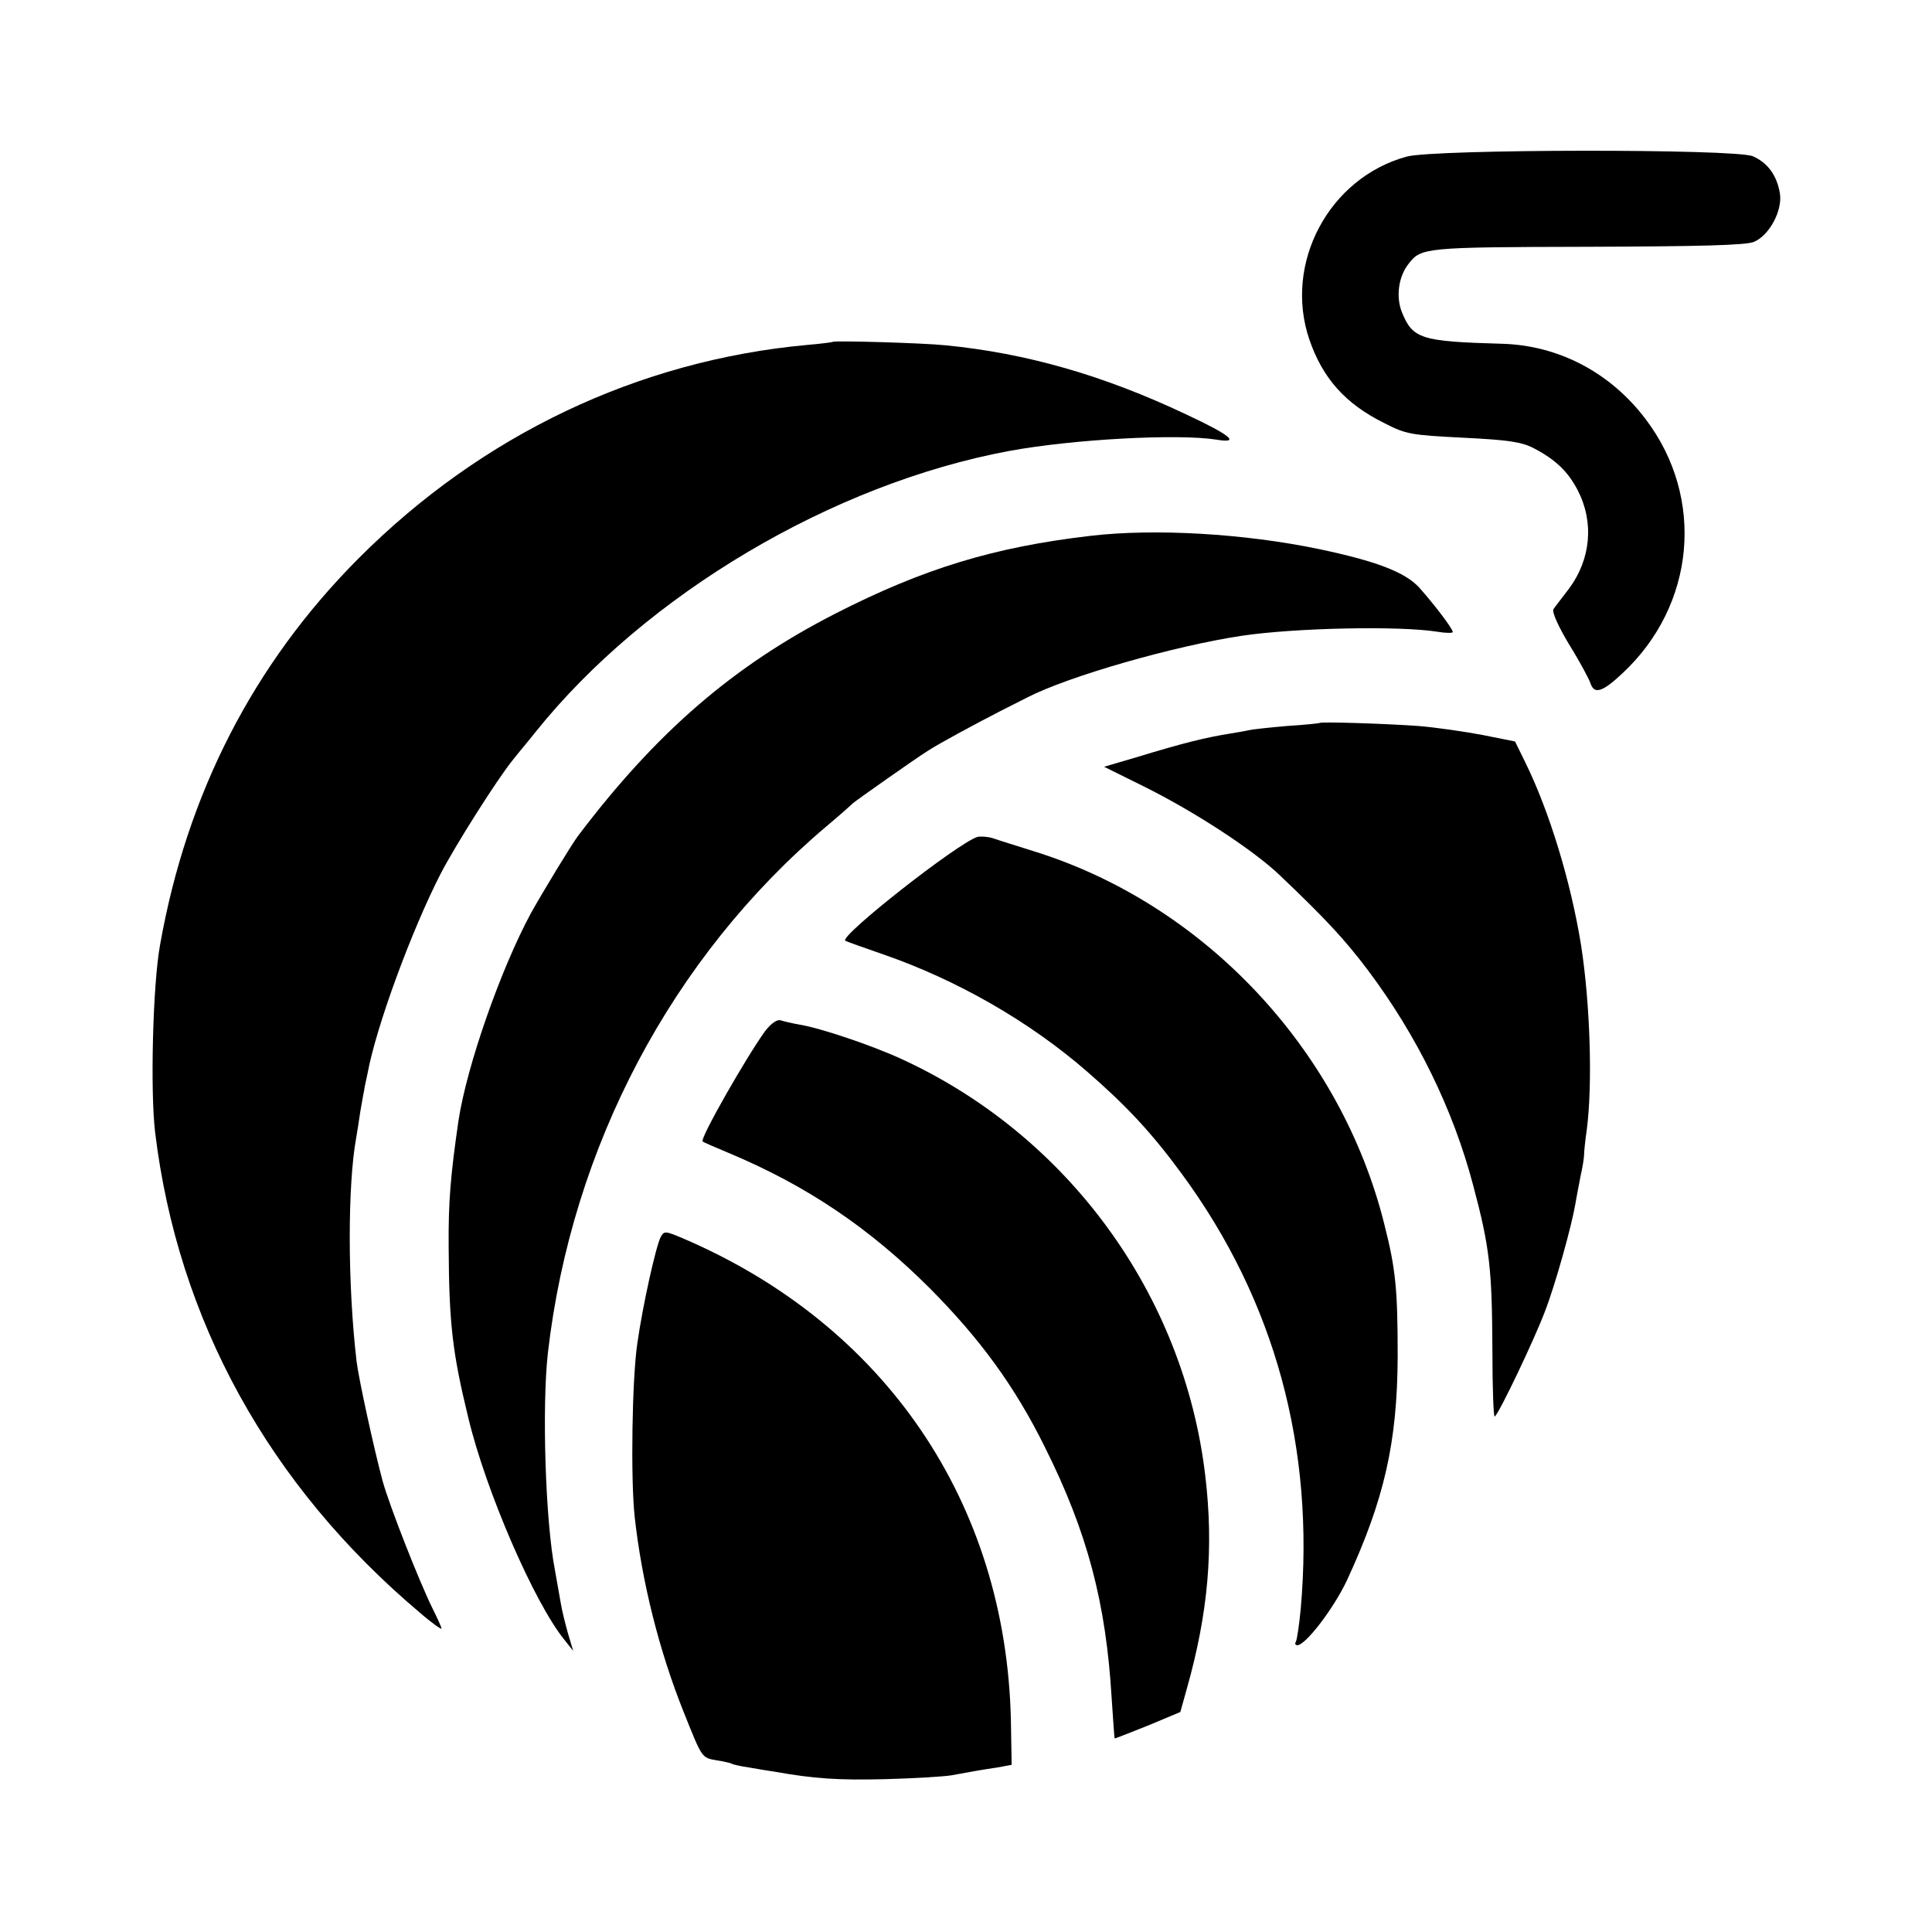
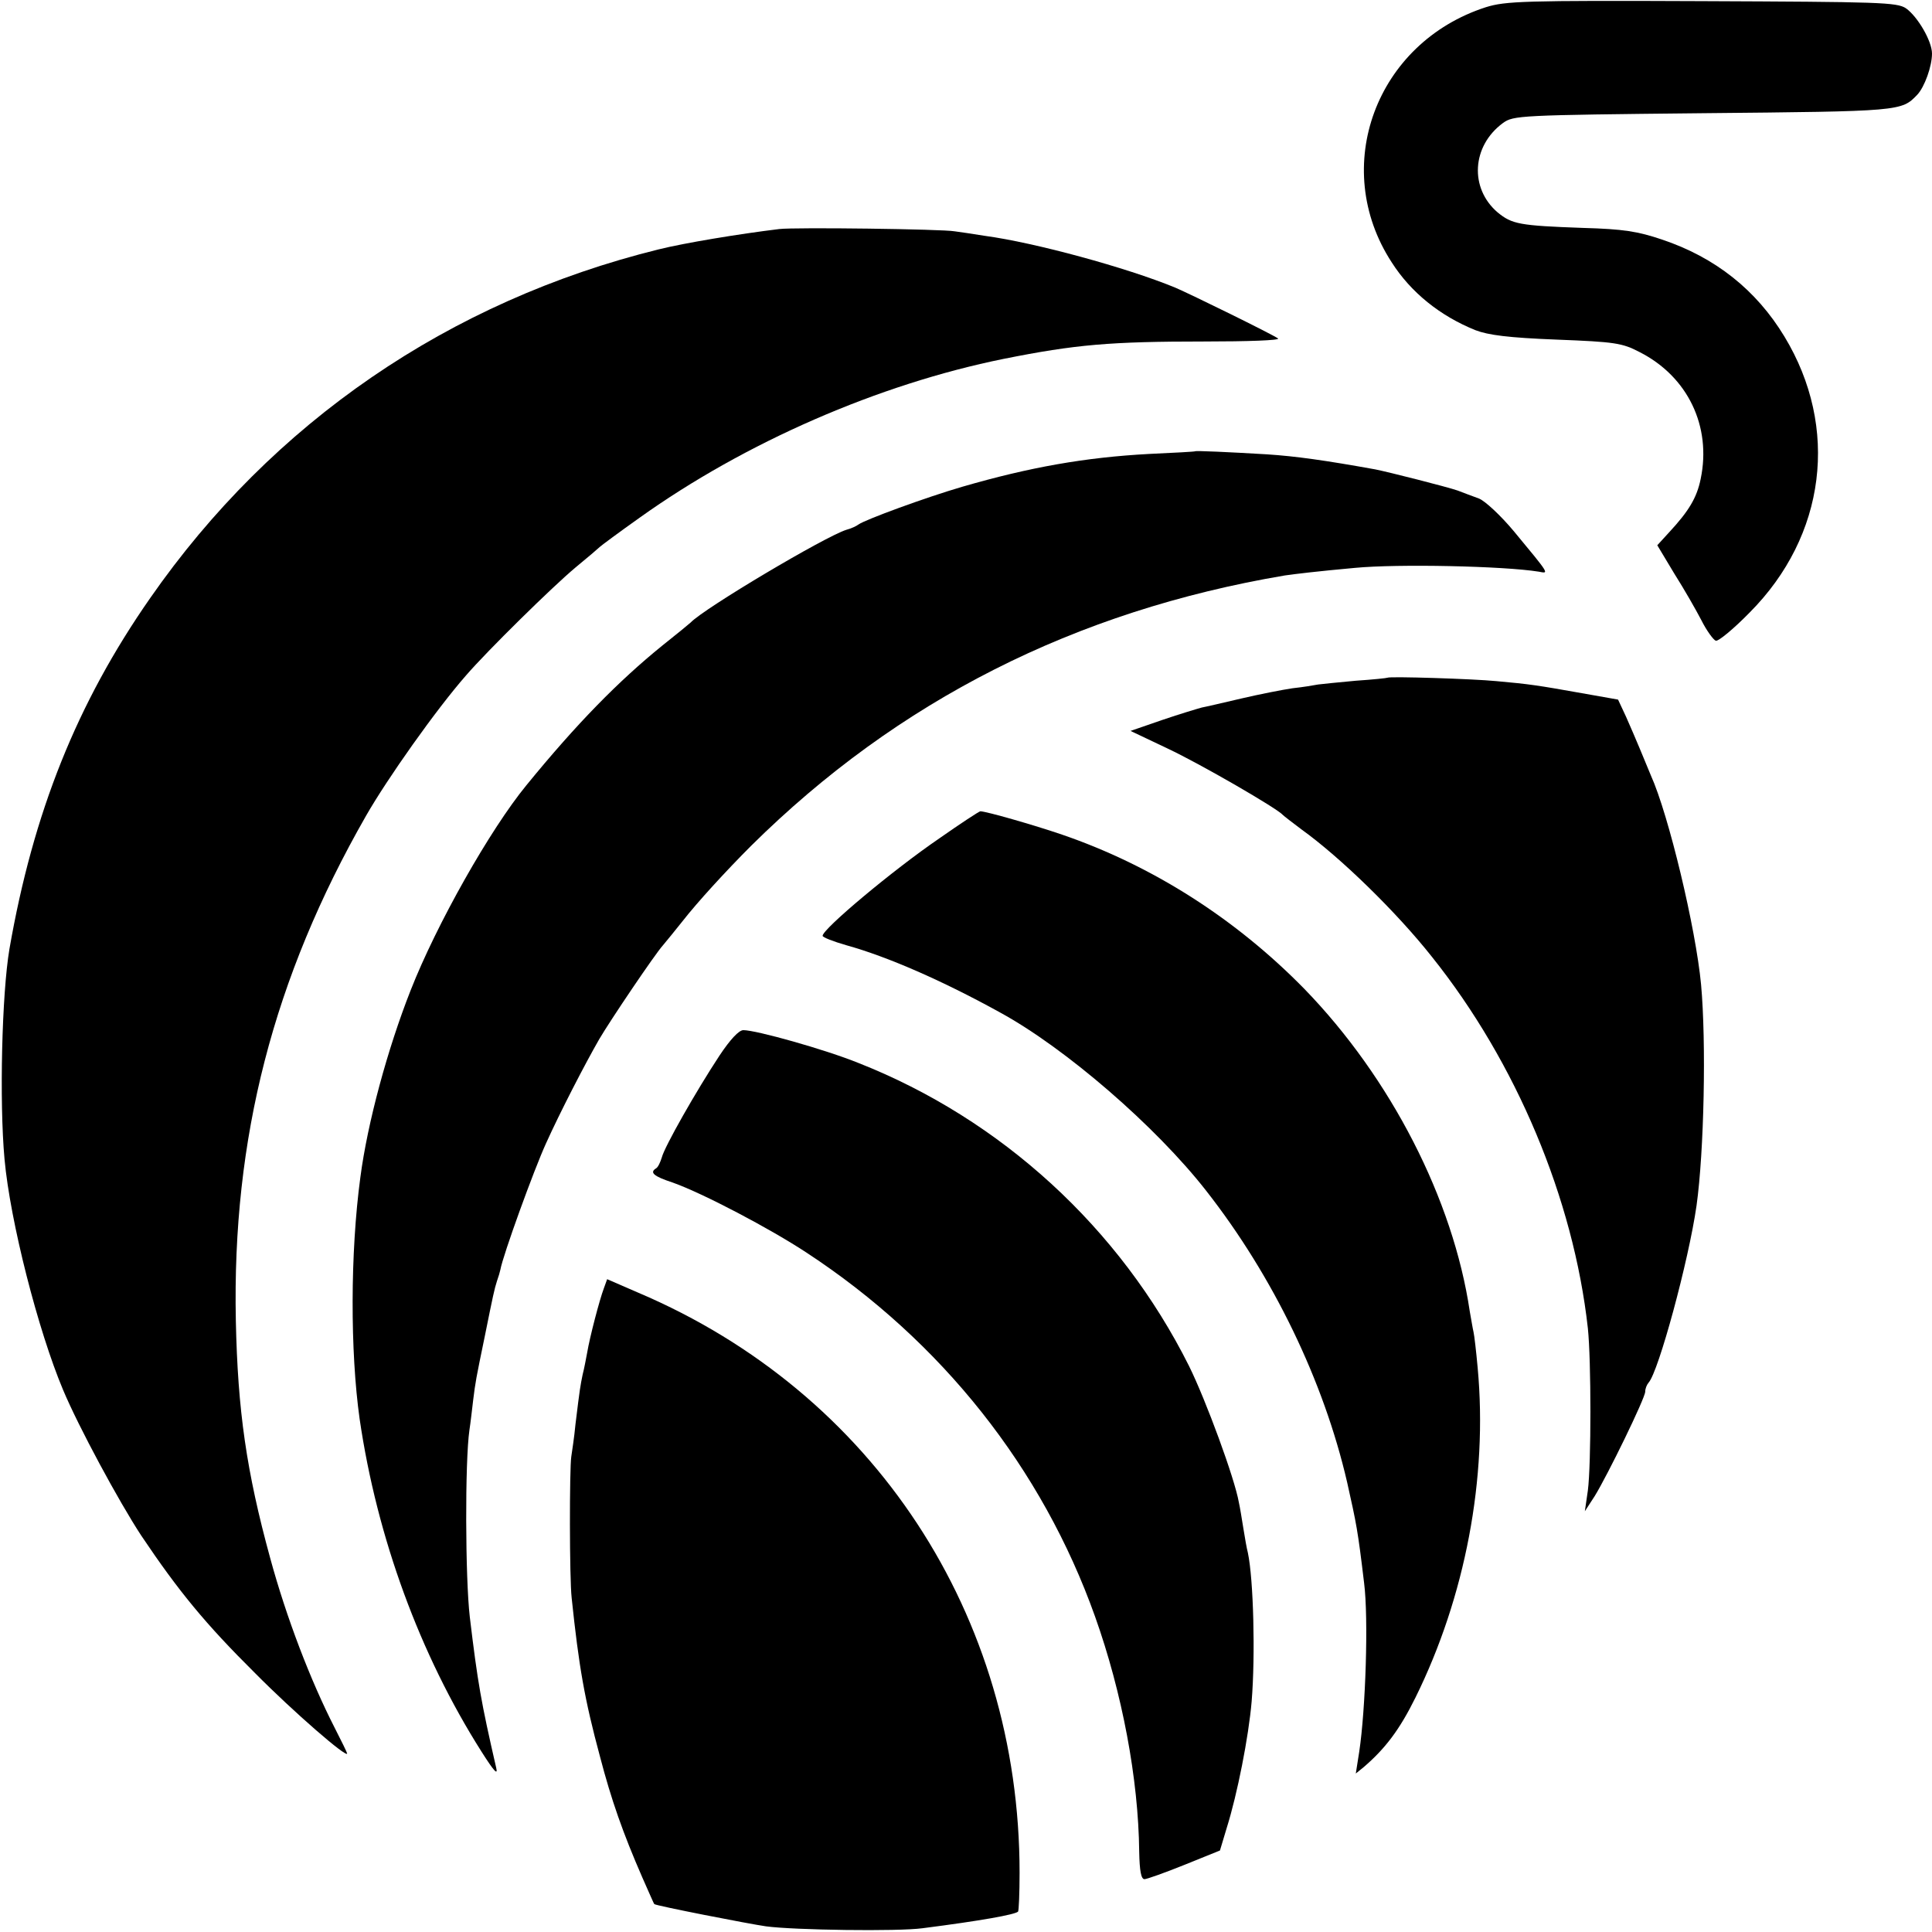
- <svg xmlns="http://www.w3.org/2000/svg" height="512pt" preserveAspectRatio="xMidYMid meet" viewBox="0 0 512 512" width="512pt">
-   <g transform="matrix(.1 0 0 -.1 0 512)">
-     <path d="m3728 4705c-206-56-327-283-258-485 35-102 95-170 198-221 58-30 71-32 210-39 120-6 154-11 187-28 57-30 90-61 116-111 44-85 35-183-23-261-18-24-37-48-41-54-5-7 12-45 42-95 28-45 53-92 56-102 10-30 32-23 85 27 193 180 219 464 62 672-93 124-231 197-382 201-215 6-236 13-265 84-16 41-9 94 18 128 33 43 43 44 474 45 297 1 420 4 441 13 41 17 76 83 69 128-8 49-33 82-72 99-48 20-845 19-917-1z" />
-     <path d="m2207 4214c-1-1-31-5-67-8-448-41-863-238-1190-566-278-279-455-623-526-1025-19-105-26-385-13-495 60-498 302-937 702-1274 31-27 57-45 57-42 0 4-11 28-24 54-35 71-113 269-132 337-24 90-63 269-69 317-24 205-24 467-1 593 2 11 7 43 11 70 5 28 9 52 10 55 0 3 4 23 9 45 23 125 117 380 194 530 40 77 151 252 191 301 14 18 42 51 61 75 291 363 786 657 1255 744 168 31 446 46 548 30 65-11 40 11-80 67-218 103-422 162-638 183-57 6-294 13-298 9z" />
-     <path d="m2890 3700c-257-30-443-87-676-206-270-138-474-314-682-589-18-24-92-146-125-205-80-148-170-405-192-550-21-145-27-215-26-335 1-202 10-280 52-452 46-193 175-491 255-589l23-29-14 47c-7 25-16 61-19 80-3 18-10 56-15 85-26 132-35 436-19 578 63 546 329 1049 738 1395 36 30 67 58 70 61 6 6 165 118 200 140 33 21 122 69 190 104 30 15 63 32 73 37 109 56 388 136 567 163 140 21 416 27 518 11 23-4 42-4 42-1 0 9-49 73-89 118-38 41-114 70-266 102-198 41-433 55-605 35z" />
-     <path d="m3497 3204c-1-1-40-5-87-8-47-4-92-9-100-11s-31-6-50-9c-67-11-121-24-249-63l-85-25 105-52c135-67 291-169 360-235 122-116 173-171 234-252 130-173 226-369 279-570 44-165 50-221 51-436 0-99 3-179 6-177 11 6 106 206 133 278 28 72 71 227 81 286 3 19 10 53 14 75 5 22 9 47 9 55s3 38 7 65c16 122 9 336-15 490-27 168-84 355-148 485l-27 55-85 17c-47 9-123 20-170 24-83 6-259 12-263 8z" />
-     <path d="m2590 2902c-53-17-365-262-350-275 3-2 48-18 100-36 194-67 387-177 540-310 106-92 172-163 252-272 247-336 353-727 315-1153-4-43-10-83-13-87-3-5-1-9 4-9 22 0 97 98 132 173 99 214 133 366 134 592 0 177-5 231-35 349-115 464-478 850-929 990-47 15-96 30-110 35-14 4-32 5-40 3z" />
-     <path d="m2028 2388c-50-69-174-286-166-293 2-2 32-15 68-30 208-87 374-199 535-360 133-134 225-260 304-420 113-226 162-413 177-665 4-58 7-106 8-107 0-1 40 15 88 34l86 36 17 61c57 201 72 374 49 566-57 481-365 902-806 1104-76 35-214 82-271 91-17 3-39 8-48 11-10 3-25-8-41-28z" />
-     <path d="m1751 1842c-13-25-48-183-62-282-14-94-18-359-7-460 19-172 65-355 129-515 50-125 48-123 88-130 19-3 37-7 40-9s24-7 46-10c22-4 52-9 67-11 106-19 170-23 293-20 77 2 156 7 175 10 59 11 83 15 123 21l38 7-2 116c-12 579-334 1051-871 1280-45 19-48 19-57 3z" />
+ <svg xmlns="http://www.w3.org/2000/svg" version="1.0" width="512pt" height="512pt" viewBox="0 0 512 512" preserveAspectRatio="xMidYMid meet">
+   <g transform="translate(0,512) scale(0.1,-0.1)" fill="#000000" stroke="none">
+     <path d="M3938 5101 c-292 -94 -414 -424 -250 -676 51 -80 128 -142 222 -180 34 -13 87 -20 215 -25 155 -6 174 -9 220 -33 128 -65 191 -197 162 -336 -10 -50 -32 -86 -83 -141 l-32 -35 45 -75 c26 -41 58 -97 72 -124 14 -28 32 -52 38 -54 7 -2 48 32 90 75 202 203 238 490 92 731 -75 124 -184 210 -324 257 -65 22 -103 28 -210 31 -169 6 -188 10 -226 41 -75 64 -69 176 14 237 28 20 41 21 530 26 525 5 526 5 568 49 19 20 39 75 39 109 0 33 -38 98 -69 120 -24 16 -70 17 -541 19 -474 2 -520 0 -572 -16z" />
+     <path d="M2065 4513 c-107 -13 -252 -37 -320 -54 -554 -137 -1023 -458 -1347 -924 -194 -278 -310 -568 -373 -930 -20 -118 -27 -404 -13 -557 15 -165 89 -454 155 -611 41 -98 148 -296 207 -386 100 -149 171 -235 302 -365 103 -104 244 -226 244 -213 0 2 -15 33 -33 68 -64 125 -128 292 -171 450 -63 230 -86 391 -91 629 -10 483 99 908 345 1338 56 98 186 282 265 372 56 65 230 236 290 286 33 27 62 52 65 55 3 3 50 38 105 77 280 200 634 354 965 421 190 38 282 46 532 46 113 0 201 3 195 8 -15 11 -233 118 -273 135 -129 53 -371 119 -504 137 -30 5 -66 10 -80 12 -32 6 -425 11 -465 6z" />
+     <path d="M3167 3924 c-1 -1 -56 -4 -122 -7 -168 -9 -316 -35 -495 -87 -96 -28 -257 -87 -275 -100 -5 -4 -20 -11 -32 -14 -57 -18 -377 -208 -413 -246 -3 -3 -36 -30 -75 -61 -116 -94 -227 -207 -360 -370 -96 -117 -238 -368 -307 -544 -61 -155 -114 -350 -133 -495 -27 -200 -27 -462 -2 -640 46 -315 160 -625 323 -882 33 -52 44 -64 39 -43 -40 174 -49 225 -70 400 -12 103 -13 412 -1 495 3 19 7 55 10 80 6 48 7 54 31 170 22 109 25 123 32 145 4 11 8 25 9 30 7 39 89 265 121 335 37 82 103 210 141 276 28 48 148 226 169 249 10 12 33 40 52 64 39 50 115 133 182 200 388 384 858 622 1414 716 28 4 86 11 185 20 114 11 395 5 488 -10 27 -5 31 -10 -66 107 -35 42 -77 81 -93 87 -16 6 -41 15 -56 21 -29 10 -183 49 -218 56 -133 24 -211 35 -288 40 -101 6 -188 10 -190 8z" />
+     <path d="M3677 3324 c-1 -1 -39 -5 -84 -8 -46 -4 -91 -9 -100 -10 -10 -2 -40 -7 -68 -10 -27 -4 -88 -16 -135 -27 -47 -11 -94 -22 -105 -24 -11 -3 -58 -17 -105 -33 l-84 -29 99 -47 c87 -41 291 -159 305 -176 3 -3 25 -20 49 -38 103 -74 252 -219 346 -338 223 -279 375 -641 413 -984 9 -85 9 -360 0 -430 l-8 -55 26 40 c34 55 134 260 134 277 0 8 4 18 9 24 26 28 106 322 127 469 20 143 26 433 12 586 -14 149 -86 450 -133 554 -7 17 -20 48 -29 70 -9 22 -26 61 -37 86 l-21 45 -96 17 c-118 21 -138 24 -227 32 -61 6 -283 13 -288 9z" />
+     <path d="M2489 2898 c-123 -84 -309 -240 -309 -258 0 -4 28 -15 63 -25 108 -30 253 -93 407 -178 174 -95 413 -302 546 -472 178 -227 312 -505 374 -773 25 -112 28 -125 45 -267 12 -94 4 -336 -13 -448 l-9 -57 21 17 c57 49 95 99 137 184 132 267 192 582 165 874 -4 44 -9 87 -11 95 -2 8 -6 33 -10 55 -44 296 -209 618 -438 854 -182 186 -403 327 -642 409 -76 26 -202 62 -217 62 -3 0 -52 -32 -109 -72z" />
+     <path d="M1907 2323 c-62 -94 -146 -242 -153 -270 -4 -13 -10 -26 -15 -29 -18 -11 -8 -21 44 -38 79 -28 258 -122 355 -186 358 -235 624 -571 764 -964 72 -202 115 -431 117 -623 1 -51 5 -73 14 -73 6 0 54 17 106 38 l94 38 18 60 c28 89 58 241 66 335 10 122 5 323 -10 394 -3 11 -8 40 -12 65 -4 25 -9 56 -12 69 -11 63 -87 270 -132 361 -183 366 -498 654 -876 803 -89 36 -271 87 -305 87 -12 0 -35 -25 -63 -67z" />
+     <path d="M1600 1705 c-11 -29 -37 -128 -44 -170 -3 -16 -8 -43 -12 -58 -6 -30 -7 -33 -19 -132 -3 -33 -9 -71 -11 -85 -5 -32 -5 -323 1 -375 19 -181 34 -268 75 -420 30 -115 61 -203 112 -320 17 -38 31 -71 32 -71 2 -4 253 -53 296 -59 74 -10 350 -14 415 -5 156 20 244 36 253 44 2 3 4 49 4 103 0 683 -387 1272 -1010 1537 l-83 36 -9 -25z" />
  </g>
</svg>
